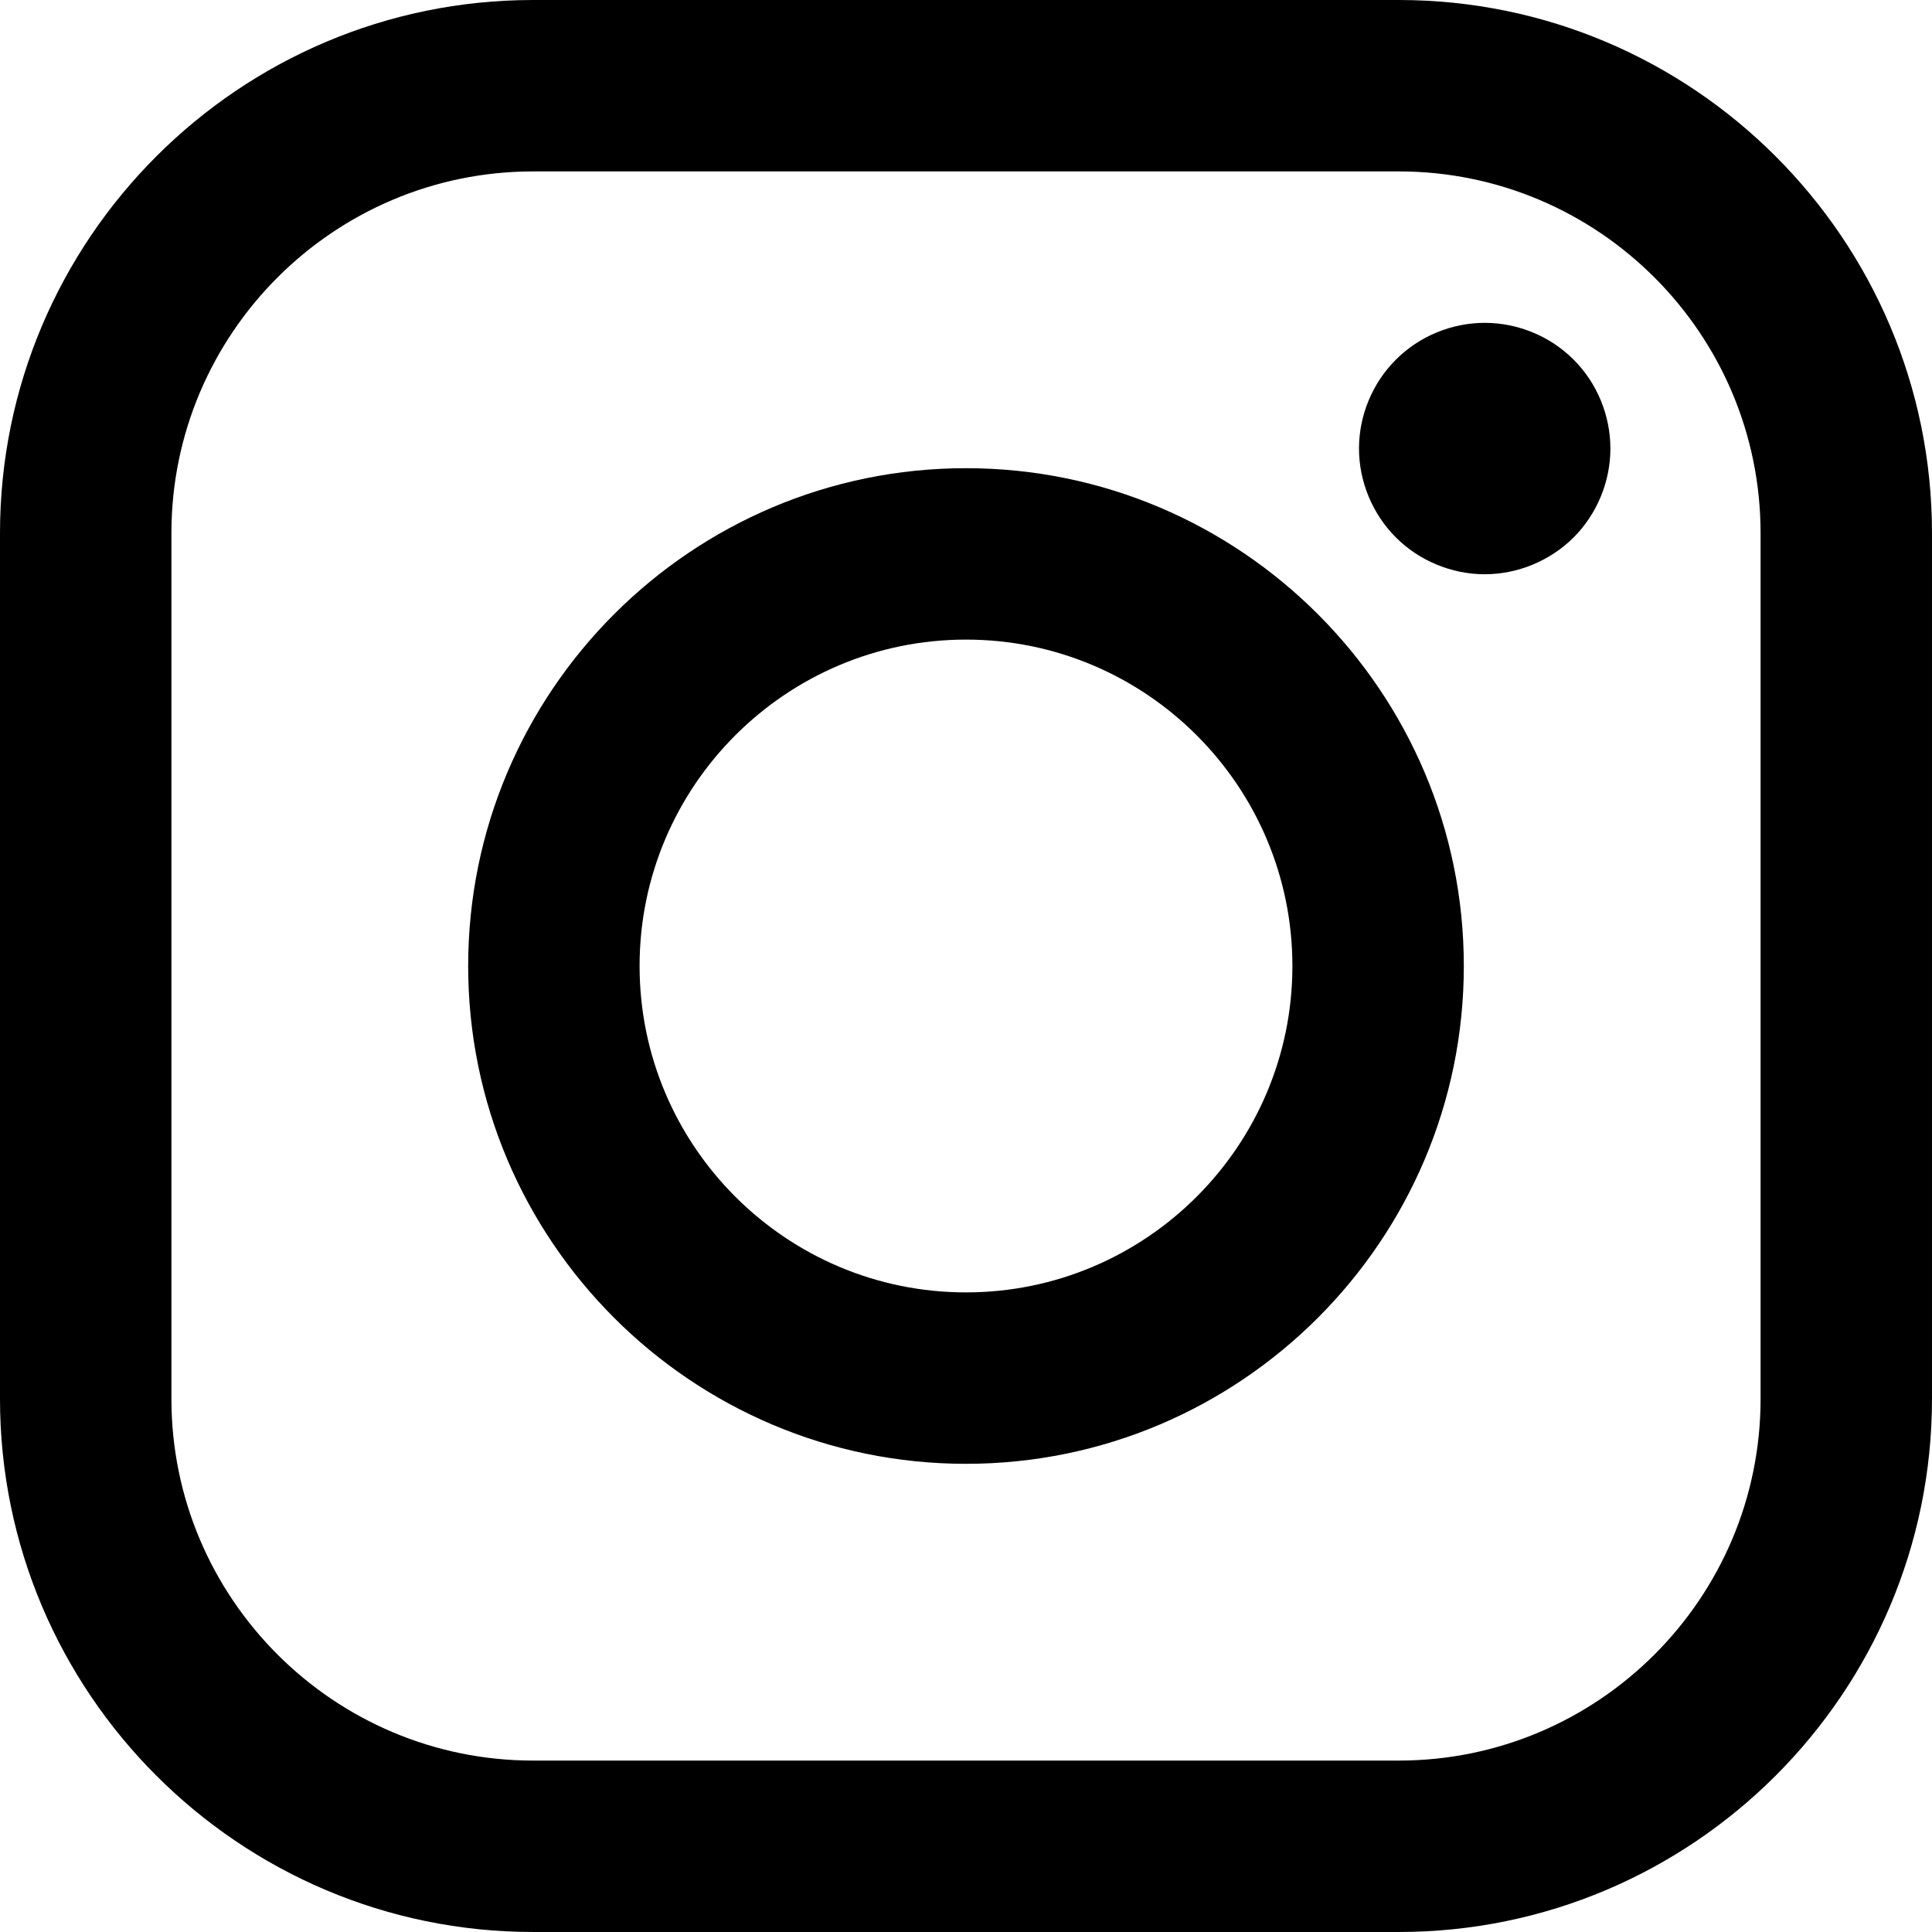
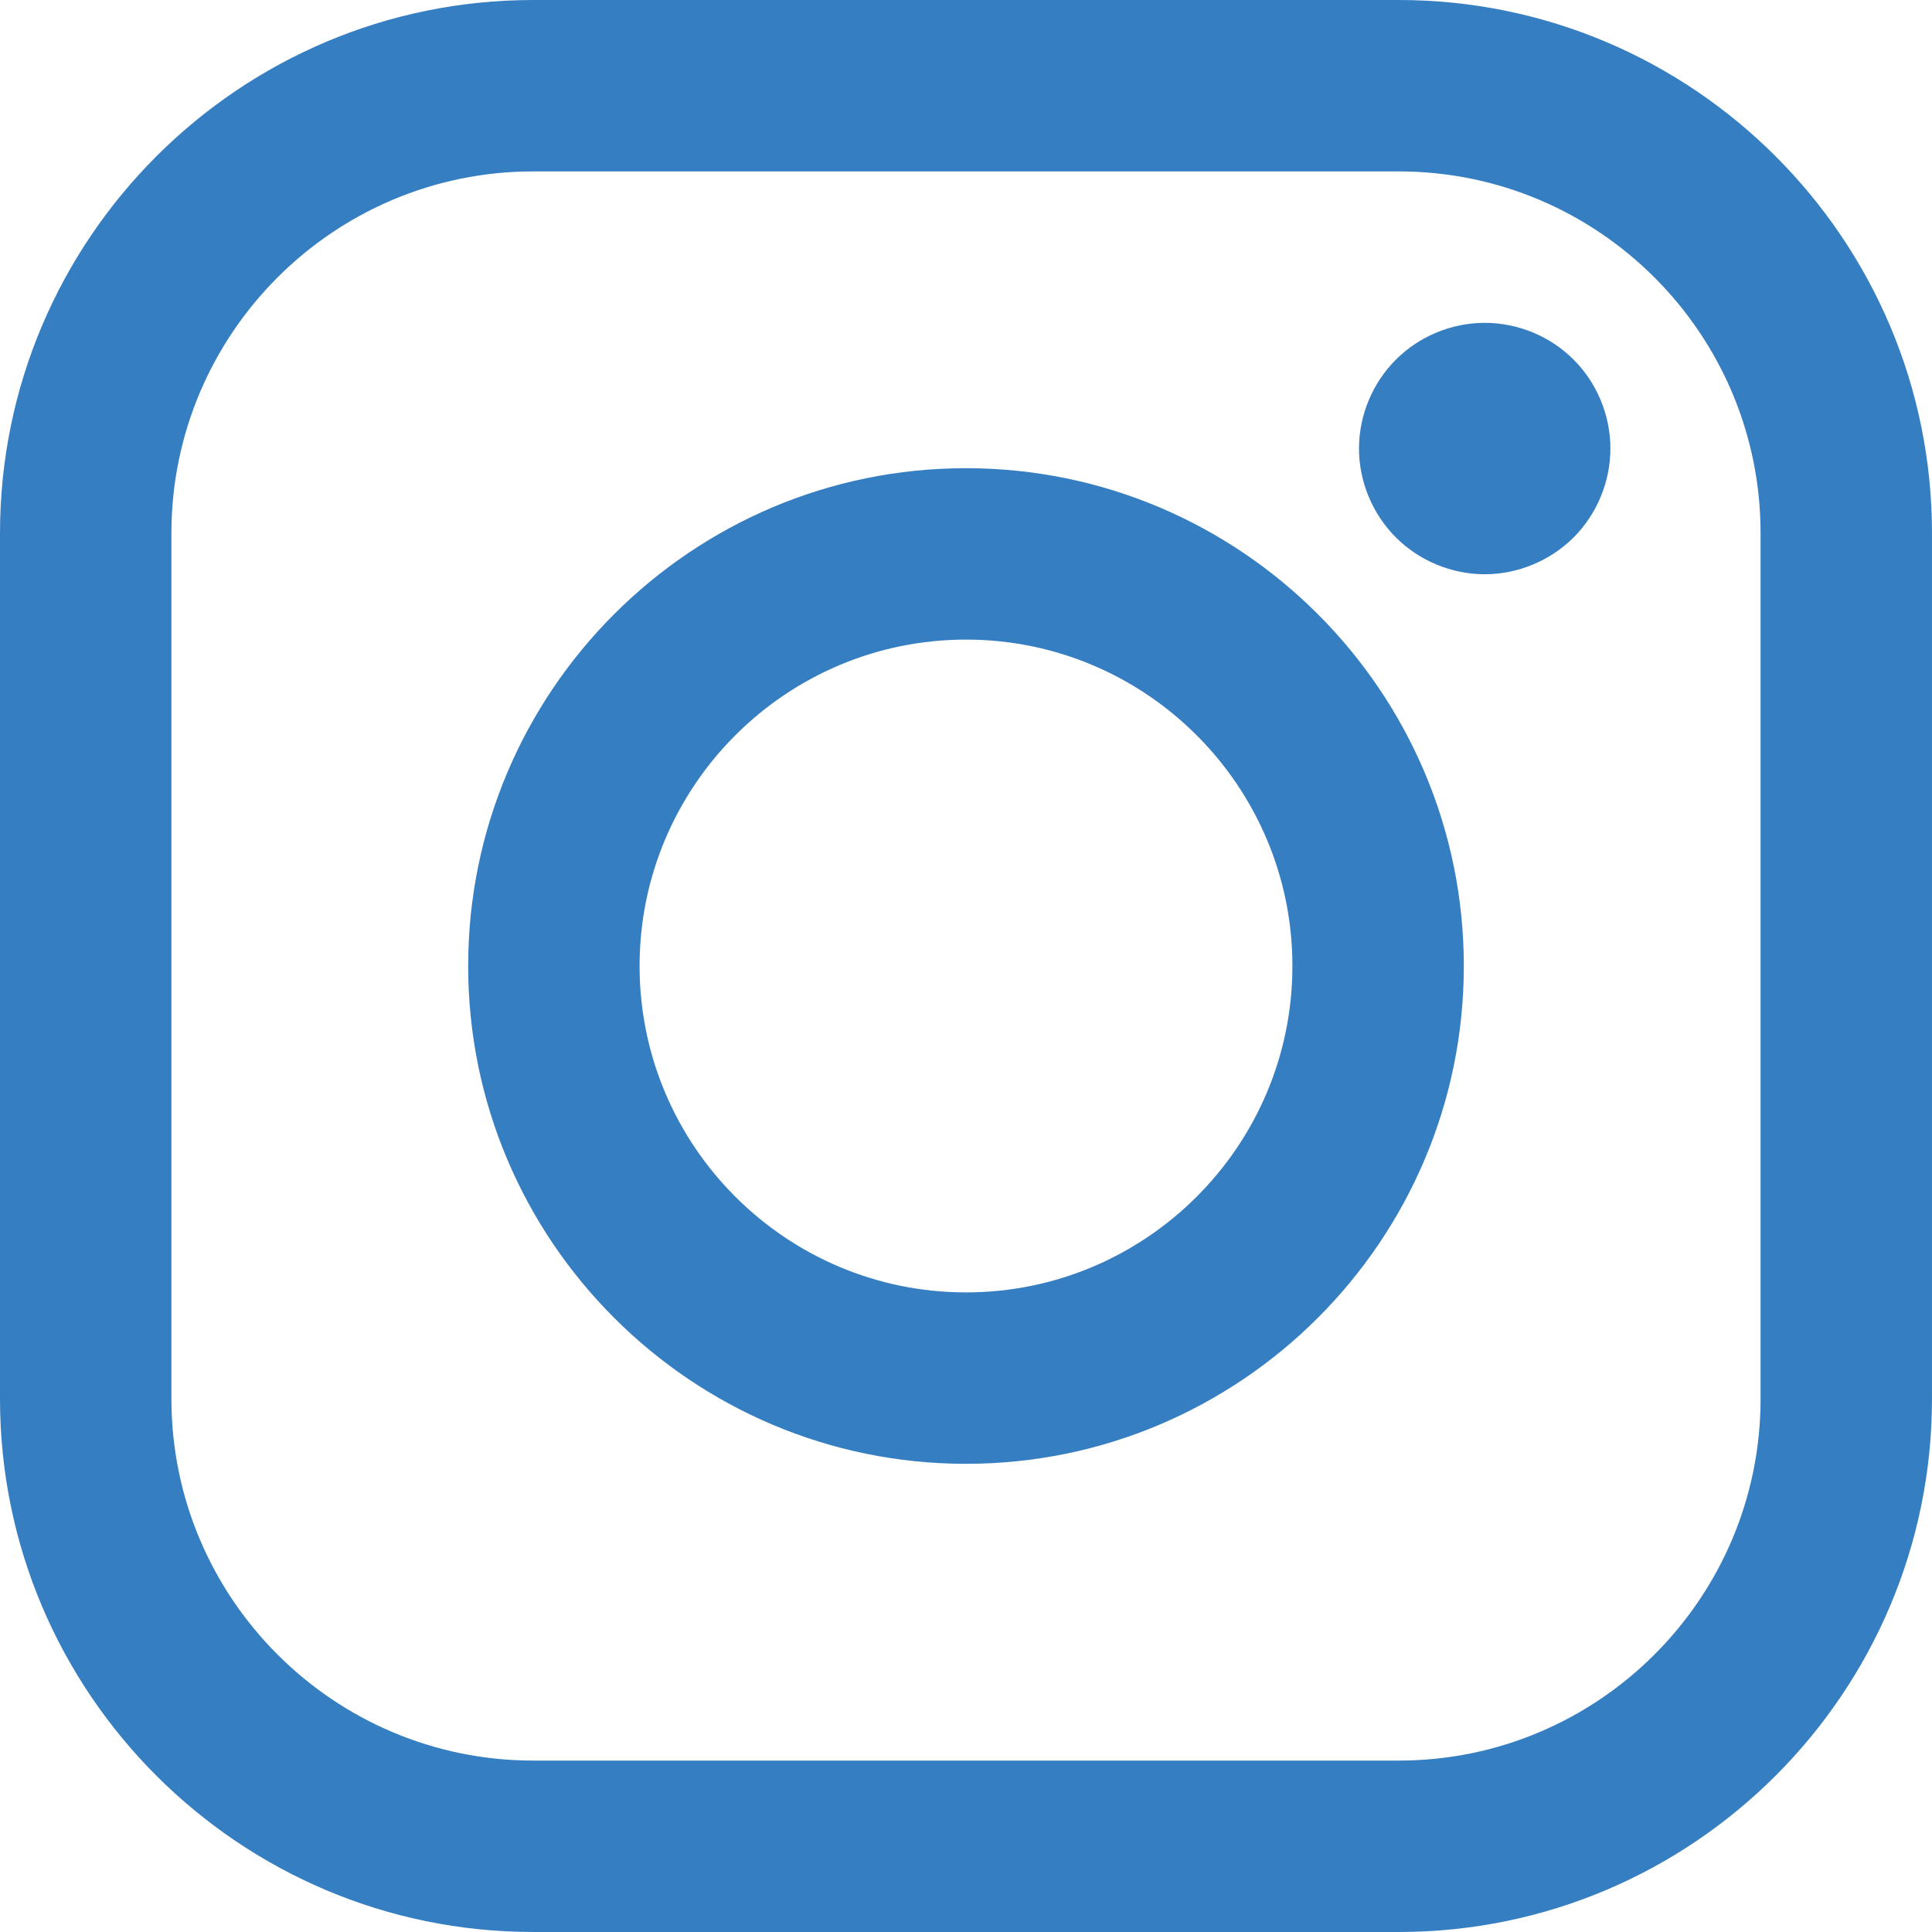
<svg xmlns="http://www.w3.org/2000/svg" version="1.1" id="Layer_1" x="0px" y="0px" width="169.063px" height="169.063px" viewBox="0 0 169.063 169.063" style="enable-background:new 0 0 169.063 169.063;" xml:space="preserve">
  <g>
-     <path d="M122.406,0H46.654C20.929,0,0,20.93,0,46.655v75.752c0,25.726,20.929,46.655,46.654,46.655h75.752   c25.727,0,46.656-20.93,46.656-46.655V46.655C169.063,20.93,148.133,0,122.406,0z M154.063,122.407   c0,17.455-14.201,31.655-31.656,31.655H46.654C29.2,154.063,15,139.862,15,122.407V46.655C15,29.201,29.2,15,46.654,15h75.752   c17.455,0,31.656,14.201,31.656,31.655V122.407z" />
-     <path d="M84.531,40.97c-24.021,0-43.563,19.542-43.563,43.563c0,24.02,19.542,43.561,43.563,43.561s43.563-19.541,43.563-43.561   C128.094,60.512,108.552,40.97,84.531,40.97z M84.531,113.093c-15.749,0-28.563-12.812-28.563-28.561   c0-15.75,12.813-28.563,28.563-28.563s28.563,12.813,28.563,28.563C113.094,100.281,100.28,113.093,84.531,113.093z" />
-     <path d="M129.921,28.251c-2.89,0-5.729,1.17-7.77,3.22c-2.051,2.04-3.23,4.88-3.23,7.78c0,2.891,1.18,5.73,3.23,7.78   c2.04,2.04,4.88,3.22,7.77,3.22c2.9,0,5.73-1.18,7.78-3.22c2.05-2.05,3.22-4.89,3.22-7.78c0-2.9-1.17-5.74-3.22-7.78   C135.661,29.421,132.821,28.251,129.921,28.251z" />
+     <path d="M122.406,0H46.654C20.929,0,0,20.93,0,46.655v75.752c0,25.726,20.929,46.655,46.654,46.655h75.752   c25.727,0,46.656-20.93,46.656-46.655V46.655C169.063,20.93,148.133,0,122.406,0z M154.063,122.407   c0,17.455-14.201,31.655-31.656,31.655H46.654C29.2,154.063,15,139.862,15,122.407V46.655C15,29.201,29.2,15,46.654,15h75.752   c17.455,0,31.656,14.201,31.656,31.655V122.407z" fill="#367ec2" />
+     <path d="M84.531,40.97c-24.021,0-43.563,19.542-43.563,43.563c0,24.02,19.542,43.561,43.563,43.561s43.563-19.541,43.563-43.561   C128.094,60.512,108.552,40.97,84.531,40.97z M84.531,113.093c-15.749,0-28.563-12.812-28.563-28.561   c0-15.75,12.813-28.563,28.563-28.563s28.563,12.813,28.563,28.563C113.094,100.281,100.28,113.093,84.531,113.093z" fill="#367ec2" />
+     <path d="M129.921,28.251c-2.89,0-5.729,1.17-7.77,3.22c-2.051,2.04-3.23,4.88-3.23,7.78c0,2.891,1.18,5.73,3.23,7.78   c2.04,2.04,4.88,3.22,7.77,3.22c2.9,0,5.73-1.18,7.78-3.22c2.05-2.05,3.22-4.89,3.22-7.78c0-2.9-1.17-5.74-3.22-7.78   C135.661,29.421,132.821,28.251,129.921,28.251z" fill="#367ec2" />
  </g>
  <g>
</g>
  <g>
</g>
  <g>
</g>
  <g>
</g>
  <g>
</g>
  <g>
</g>
  <g>
</g>
  <g>
</g>
  <g>
</g>
  <g>
</g>
  <g>
</g>
  <g>
</g>
  <g>
</g>
  <g>
</g>
  <g>
</g>
</svg>
